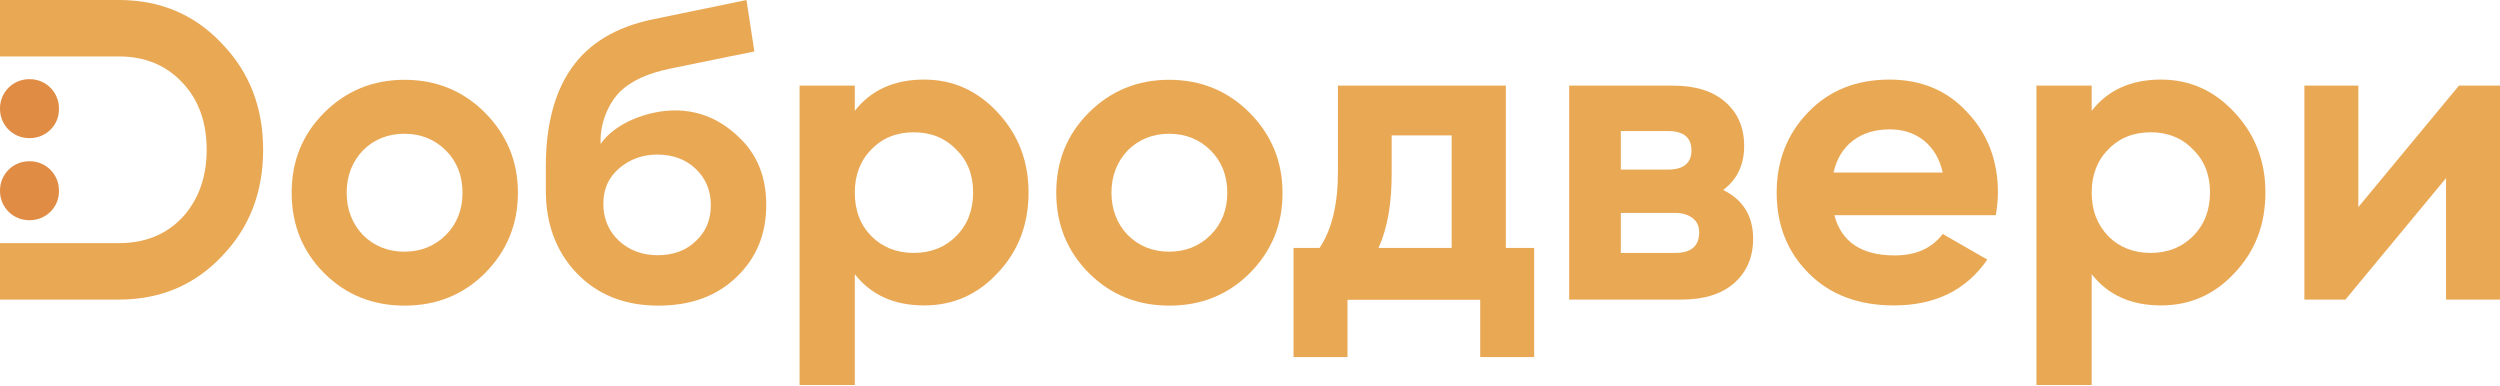
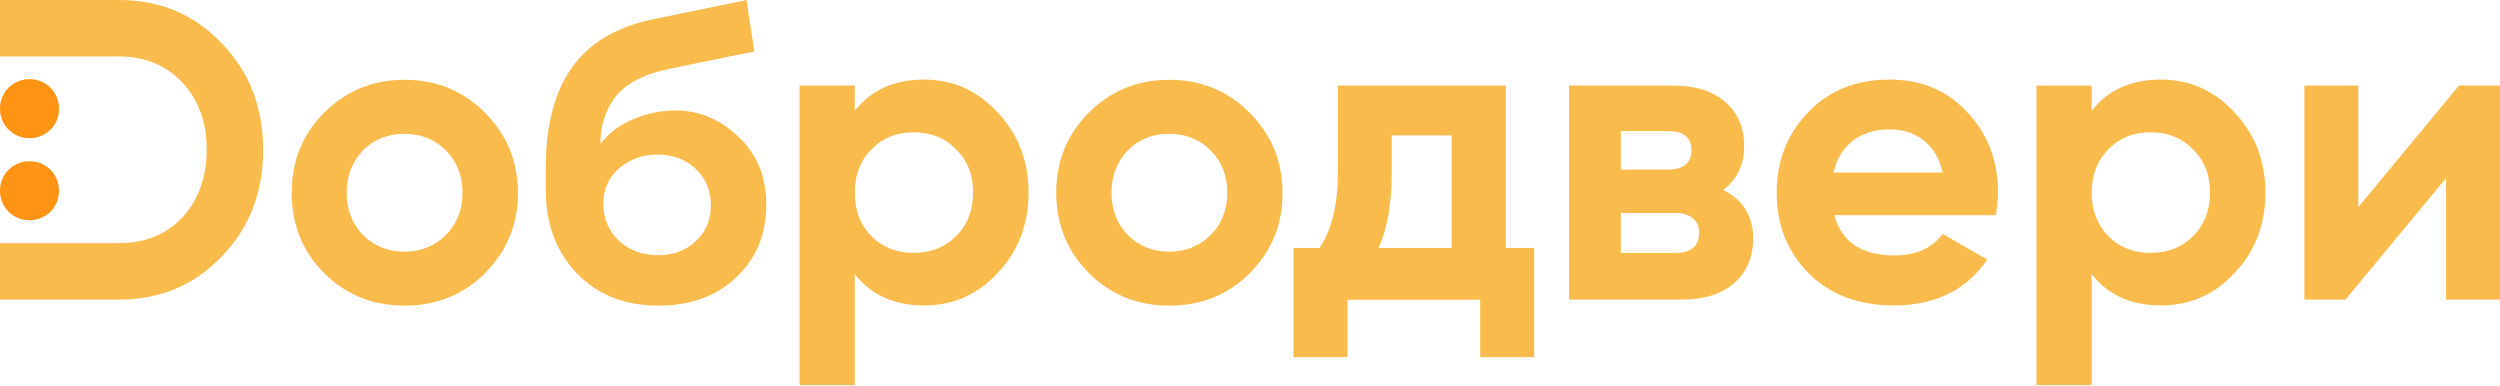
- <svg xmlns="http://www.w3.org/2000/svg" width="100%" height="100%" viewBox="0 0 2400 370" version="1.1" xml:space="preserve" style="fill-rule:evenodd;clip-rule:evenodd;stroke-linejoin:round;stroke-miterlimit:2;">
-   <g transform="matrix(1,0,0,1,-9360,-820)">
-     <g transform="matrix(2,0,0,2,8640,0)">
-       <g transform="matrix(1,0,0,1,360,410)">
-         <path d="M106.4,20.8C93.3,6.9 76.8,0 57.1,0L0,0L0,27.1L57.1,27.1C69.6,27.1 79.7,31.3 87.5,39.6C95.3,47.8 99.2,58.6 99.2,71.9C99.2,85 95.3,95.9 87.5,104.4C79.7,112.6 69.6,116.7 57.1,116.7L0,116.7L0,143.8L57.1,143.8C76.8,143.8 93.3,136.9 106.4,123.1C119.7,109.4 126.3,92.4 126.3,71.9C126.3,51.5 119.7,34.5 106.4,20.8Z" style="fill:rgb(233,168,84);fill-rule:nonzero;" />
-       </g>
-     </g>
-     <g transform="matrix(2,0,0,2,8640,0)">
-       <g transform="matrix(1,0,0,1,500,448.3)">
-         <path d="M92.8,92.8C82.4,103.2 69.5,108.4 54.2,108.4C38.9,108.4 26,103.2 15.6,92.8C5.2,82.4 0,69.5 0,54.2C0,39 5.2,26.2 15.6,15.8C26.1,5.3 39,0 54.2,0C69.4,0 82.3,5.3 92.8,15.8C103.3,26.4 108.6,39.2 108.6,54.2C108.6,69.4 103.3,82.2 92.8,92.8ZM34.2,74.5C39.5,79.8 46.2,82.5 54.1,82.5C62,82.5 68.7,79.8 74,74.5C79.3,69.2 82,62.4 82,54.2C82,46 79.3,39.2 74,33.9C68.7,28.6 62,25.9 54.1,25.9C46.2,25.9 39.5,28.6 34.2,33.9C29,39.4 26.4,46.2 26.4,54.2C26.4,62.2 29,69 34.2,74.5Z" style="fill:rgb(233,168,84);fill-rule:nonzero;" />
-       </g>
-     </g>
-     <g transform="matrix(2,0,0,2,8640,0)">
-       <g transform="matrix(1,0,0,1,622,410)">
-         <path d="M92.4,65.6C83.6,57.2 73.5,53 62,53C49,53 33.2,59 26.3,69.1C25.8,58.6 30.5,49.1 35.7,43.9C41,38.8 49,35.1 59.9,32.9L88.2,27.1L100.1,24.7L96.3,-0L87.2,1.9L72.6,4.9L50.8,9.4C33.5,13.1 20.7,20.8 12.4,32.6C4.1,44.4 0,60.2 0,80L0,91.4C0,107.5 4.9,120.7 14.8,131.1C24.8,141.5 37.9,146.7 54,146.7C69.5,146.7 81.9,142.2 91.4,133.1C101,124 105.8,112.5 105.8,98.3C105.8,84.7 101.3,73.8 92.4,65.6ZM72,115.7C67.4,120.2 61.2,122.5 53.7,122.5C46.3,122.5 40.1,120.2 35,115.5C30.1,110.9 27.6,104.9 27.6,97.7C27.6,90.7 30.2,85 35.4,80.6C40.6,76.3 46.6,74.2 53.5,74.2C61,74.2 67.2,76.5 72,81.1C76.8,85.7 79.2,91.5 79.2,98.5C79.2,105.4 76.9,111.2 72,115.7Z" style="fill:rgb(233,168,84);fill-rule:nonzero;" />
-       </g>
-     </g>
-     <g transform="matrix(2,0,0,2,8640,0)">
-       <g transform="matrix(1,0,0,1,743.8,448.2)">
-         <path d="M59.8,-0C73.6,-0 85.4,5.3 95.1,15.8C105,26.4 109.9,39.2 109.9,54.2C109.9,69.5 105,82.4 95.1,92.8C85.5,103.2 73.7,108.4 59.8,108.4C45.4,108.4 34.3,103.4 26.5,93.4L26.5,146.6L0,146.6L0,2.9L26.5,2.9L26.5,15C34.3,5 45.4,-0 59.8,-0ZM34.5,75.2C39.8,80.5 46.6,83.2 54.8,83.2C63,83.2 69.8,80.5 75.1,75.2C80.6,69.7 83.3,62.7 83.3,54.2C83.3,45.7 80.6,38.8 75.1,33.5C69.8,28 63,25.3 54.8,25.3C46.6,25.3 39.8,28 34.5,33.5C29.2,38.8 26.5,45.8 26.5,54.2C26.5,62.8 29.1,69.7 34.5,75.2Z" style="fill:rgb(233,168,84);fill-rule:nonzero;" />
-       </g>
-     </g>
-     <g transform="matrix(2,0,0,2,8640,0)">
-       <g transform="matrix(1,0,0,1,867,448.3)">
-         <path d="M92.9,92.8C82.5,103.2 69.6,108.4 54.3,108.4C39,108.4 26.1,103.2 15.7,92.8C5.3,82.4 0,69.5 0,54.2C0,39 5.2,26.2 15.6,15.8C26.1,5.3 39,0 54.2,0C69.4,0 82.3,5.3 92.8,15.8C103.3,26.4 108.6,39.2 108.6,54.2C108.7,69.4 103.4,82.2 92.9,92.8ZM34.3,74.5C39.6,79.8 46.3,82.5 54.2,82.5C62.1,82.5 68.8,79.8 74.1,74.5C79.4,69.2 82.1,62.4 82.1,54.2C82.1,46 79.4,39.2 74.1,33.9C68.8,28.6 62.1,25.9 54.2,25.9C46.3,25.9 39.6,28.6 34.3,33.9C29.1,39.4 26.5,46.2 26.5,54.2C26.5,62.2 29.1,69 34.3,74.5Z" style="fill:rgb(233,168,84);fill-rule:nonzero;" />
-       </g>
-     </g>
-     <g transform="matrix(2,0,0,2,8640,0)">
-       <g transform="matrix(1,0,0,1,980.9,451.1)">
-         <path d="M101.9,-0L101.9,77.9L115.5,77.9L115.5,130.3L89.6,130.3L89.6,102.8L25.9,102.8L25.9,130.3L0,130.3L0,77.9L12.5,77.9C18.4,69.1 21.3,57 21.3,41.5L21.3,-0L101.9,-0ZM40.8,77.9L75.9,77.9L75.9,23.9L47.1,23.9L47.1,41.6C47.2,56.3 45.1,68.4 40.8,77.9Z" style="fill:rgb(233,168,84);fill-rule:nonzero;" />
-       </g>
-     </g>
-     <g transform="matrix(2,0,0,2,8640,0)">
-       <g transform="matrix(1,0,0,1,1113.2,451.1)">
-         <path d="M73.9,50.1C83.5,54.8 88.3,62.6 88.3,73.5C88.3,82.3 85.3,89.3 79.3,94.7C73.3,100 64.9,102.7 54,102.7L0,102.7L0,-0L49.9,-0C60.6,-0 68.9,2.6 75,7.9C81,13.2 84,20.2 84,29C84,38 80.6,45.1 73.9,50.1ZM47.4,21.8L24.8,21.8L24.8,40.3L47.4,40.3C54.9,40.3 58.7,37.2 58.7,31.1C58.7,24.9 54.9,21.8 47.4,21.8ZM24.8,80.3L50.9,80.3C58.6,80.3 62.4,77 62.4,70.4C62.4,67.5 61.4,65.3 59.3,63.6C57.2,62 54.4,61.1 50.9,61.1L24.8,61.1L24.8,80.3Z" style="fill:rgb(233,168,84);fill-rule:nonzero;" />
-       </g>
-     </g>
-     <g transform="matrix(2,0,0,2,8640,0)">
-       <g transform="matrix(1,0,0,1,1212.8,448.2)">
-         <path d="M105.2,65.1L27.7,65.1C31.1,78 40.8,84.4 56.7,84.4C66.8,84.4 74.5,81 79.7,74.1L101.1,86.4C91,101.1 76,108.4 56.3,108.4C39.3,108.4 25.7,103.3 15.4,93C5.1,82.7 0,69.8 0,54.2C0,38.9 5.1,26 15.2,15.6C25.2,5.2 38.2,0 54.2,0C69.4,0 81.8,5.2 91.4,15.6C101.3,26 106.2,38.9 106.2,54.2C106.2,57.1 105.9,60.8 105.2,65.1ZM27.3,44.6L79.7,44.6C78.2,37.9 75.1,32.8 70.6,29.2C66,25.6 60.6,23.9 54.3,23.9C47.2,23.9 41.3,25.7 36.6,29.3C31.9,32.9 28.8,38 27.3,44.6Z" style="fill:rgb(233,168,84);fill-rule:nonzero;" />
-       </g>
-     </g>
-     <g transform="matrix(2,0,0,2,8640,0)">
-       <g transform="matrix(1,0,0,1,1337.5,448.2)">
-         <path d="M59.8,-0C73.6,-0 85.4,5.3 95.1,15.8C105,26.4 109.9,39.2 109.9,54.2C109.9,69.5 105,82.4 95.1,92.8C85.5,103.2 73.7,108.4 59.8,108.4C45.4,108.4 34.3,103.4 26.5,93.4L26.5,146.6L0,146.6L0,2.9L26.5,2.9L26.5,15C34.3,5 45.4,-0 59.8,-0ZM34.5,75.2C39.8,80.5 46.6,83.2 54.8,83.2C63,83.2 69.8,80.5 75.1,75.2C80.6,69.7 83.3,62.7 83.3,54.2C83.3,45.7 80.6,38.8 75.1,33.5C69.8,28 63,25.3 54.8,25.3C46.6,25.3 39.8,28 34.5,33.5C29.2,38.8 26.5,45.8 26.5,54.2C26.5,62.8 29.2,69.7 34.5,75.2Z" style="fill:rgb(233,168,84);fill-rule:nonzero;" />
-       </g>
-     </g>
-     <g transform="matrix(2,0,0,2,8640,0)">
-       <g transform="matrix(1,0,0,1,1466.1,451.1)">
-         <path d="M25.9,58.3L74.2,-0L93.9,-0L93.9,102.7L68,102.7L68,44.4L19.7,102.7L0,102.7L0,-0L25.9,-0L25.9,58.3Z" style="fill:rgb(233,168,84);fill-rule:nonzero;" />
-       </g>
-     </g>
-     <g transform="matrix(2,0,0,2,8640,0)">
-       <g transform="matrix(1,0,0,1,360,448)">
-         <path d="M14.3,28.3L14,28.3C6.2,28.3 0,22 0,14.3L0,14C0,6.2 6.3,0 14,0L14.3,0C22.1,0 28.3,6.3 28.3,14L28.3,14.3C28.4,22.1 22.1,28.3 14.3,28.3Z" style="fill:rgb(225,140,68);fill-rule:nonzero;" />
-       </g>
-     </g>
-     <g transform="matrix(2,0,0,2,8640,0)">
-       <g transform="matrix(1,0,0,1,360,487.4)">
-         <path d="M14.3,28.3L14,28.3C6.2,28.3 0,22 0,14.3L0,14C0,6.2 6.3,0 14,0L14.3,0C22.1,0 28.3,6.3 28.3,14L28.3,14.3C28.4,22 22.1,28.3 14.3,28.3Z" style="fill:rgb(225,140,68);fill-rule:nonzero;" />
-       </g>
-     </g>
+ <svg xmlns="http://www.w3.org/2000/svg" version="1.1" id="Layer_1" x="0px" y="0px" viewBox="0 0 1200 184.9" enable-background="new 0 0 1200 184.9" xml:space="preserve">
+   <g>
+     <path fill="#F9BB4C" d="M106.4,20.8C93.3,6.9,76.8,0,57.1,0H0v27.1c41.6,0,57.1,0,57.1,0c12.5,0,22.6,4.2,30.4,12.5   c7.8,8.2,11.7,19,11.7,32.3c0,13.1-3.9,24-11.7,32.5c-7.8,8.2-17.9,12.3-30.4,12.3c0,0-34.9,0-57.1,0v27.1h57.1   c19.7,0,36.2-6.9,49.3-20.7c13.3-13.7,19.9-30.7,19.9-51.2C126.3,51.5,119.7,34.5,106.4,20.8z" />
+     <path fill="#F9BB4C" d="M232.8,131.1c-10.4,10.4-23.3,15.6-38.6,15.6c-15.3,0-28.2-5.2-38.6-15.6c-10.4-10.4-15.6-23.3-15.6-38.6   c0-15.2,5.2-28,15.6-38.4c10.5-10.5,23.4-15.8,38.6-15.8s28.1,5.3,38.6,15.8c10.5,10.6,15.8,23.4,15.8,38.4   C248.6,107.7,243.3,120.5,232.8,131.1z M174.2,112.8c5.3,5.3,12,8,19.9,8c7.9,0,14.6-2.7,19.9-8c5.3-5.3,8-12.1,8-20.3   s-2.7-15-8-20.3c-5.3-5.3-12-8-19.9-8c-7.9,0-14.6,2.7-19.9,8c-5.2,5.5-7.8,12.3-7.8,20.3S169,107.3,174.2,112.8z" />
+     <path fill="#F9BB4C" d="M354.4,65.6C345.6,57.2,335.5,53,324,53c-13,0-28.8,6-35.7,16.1c-0.5-10.5,4.2-20,9.4-25.2   c5.3-5.1,13.3-8.8,24.2-11l28.3-5.8l11.9-2.4L358.3,0l-9.1,1.9l-14.6,3l-21.8,4.5c-17.3,3.7-30.1,11.4-38.4,23.2   C266.1,44.4,262,60.2,262,80c0,0,0,7.3,0,11.4c0,16.1,4.9,29.3,14.8,39.7c10,10.4,23.1,15.6,39.2,15.6c15.5,0,27.9-4.5,37.4-13.6   c9.6-9.1,14.4-20.6,14.4-34.8C367.8,84.7,363.3,73.8,354.4,65.6z M334,115.7c-4.6,4.5-10.8,6.8-18.3,6.8c-7.4,0-13.6-2.3-18.7-7   c-4.9-4.6-7.4-10.6-7.4-17.8c0-7,2.6-12.7,7.8-17.1c5.2-4.3,11.2-6.4,18.1-6.4c7.5,0,13.7,2.3,18.5,6.9c4.8,4.6,7.2,10.4,7.2,17.4   C341.2,105.4,338.9,111.2,334,115.7z" />
+     <path fill="#F9BB4C" d="M443.6,38.2c13.8,0,25.6,5.3,35.3,15.8c9.9,10.6,14.8,23.4,14.8,38.4c0,15.3-4.9,28.2-14.8,38.6   c-9.6,10.4-21.4,15.6-35.3,15.6c-14.4,0-25.5-5-33.3-15v53.2h-26.5V41.1h26.5v12.1C418.1,43.2,429.2,38.2,443.6,38.2z M418.3,113.4   c5.3,5.3,12.1,8,20.3,8c8.2,0,15-2.7,20.3-8c5.5-5.5,8.2-12.5,8.2-21c0-8.5-2.7-15.4-8.2-20.7c-5.3-5.5-12.1-8.2-20.3-8.2   c-8.2,0-15,2.7-20.3,8.2c-5.3,5.3-8,12.3-8,20.7C410.3,101,412.9,107.9,418.3,113.4z" />
+     <path fill="#F9BB4C" d="M599.9,131.1c-10.4,10.4-23.3,15.6-38.6,15.6c-15.3,0-28.2-5.2-38.6-15.6S507,107.8,507,92.5   c0-15.2,5.2-28,15.6-38.4c10.5-10.5,23.4-15.8,38.6-15.8c15.2,0,28.1,5.3,38.6,15.8c10.5,10.6,15.8,23.4,15.8,38.4   C615.7,107.7,610.4,120.5,599.9,131.1z M541.3,112.8c5.3,5.3,12,8,19.9,8c7.9,0,14.6-2.7,19.9-8c5.3-5.3,8-12.1,8-20.3   s-2.7-15-8-20.3c-5.3-5.3-12-8-19.9-8c-7.9,0-14.6,2.7-19.9,8c-5.2,5.5-7.8,12.3-7.8,20.3S536.1,107.3,541.3,112.8z" />
+     <path fill="#F9BB4C" d="M722.8,41.1V119h13.6v52.4h-25.9v-27.5h-63.7v27.5h-25.9V119h12.5c5.9-8.8,8.8-20.9,8.8-36.4V41.1H722.8z    M661.7,119h35.1v-54h-28.8v17.7C668.1,97.4,666,109.5,661.7,119z" />
+     <path fill="#F9BB4C" d="M827.1,91.2c9.6,4.7,14.4,12.5,14.4,23.4c0,8.8-3,15.8-9,21.2c-6,5.3-14.4,8-25.3,8h-54V41.1h49.9   c10.7,0,19,2.6,25.1,7.9c6,5.3,9,12.3,9,21.1C837.2,79.1,833.8,86.2,827.1,91.2z M800.6,62.9H778v18.5h22.6   c7.5,0,11.3-3.1,11.3-9.2C811.9,66,808.1,62.9,800.6,62.9z M778,121.4h26.1c7.7,0,11.5-3.3,11.5-9.9c0-2.9-1-5.1-3.1-6.8   c-2.1-1.6-4.9-2.5-8.4-2.5H778V121.4z" />
+     <path fill="#F9BB4C" d="M958,103.3h-77.5c3.4,12.9,13.1,19.3,29,19.3c10.1,0,17.8-3.4,23-10.3l21.4,12.3   c-10.1,14.7-25.1,22-44.8,22c-17,0-30.6-5.1-40.9-15.4c-10.3-10.3-15.4-23.2-15.4-38.8c0-15.3,5.1-28.2,15.2-38.6   c10-10.4,23-15.6,39-15.6c15.2,0,27.6,5.2,37.2,15.6c9.9,10.4,14.8,23.3,14.8,38.6C959,95.3,958.7,99,958,103.3z M880.1,82.8h52.4   c-1.5-6.7-4.6-11.8-9.1-15.4c-4.6-3.6-10-5.3-16.3-5.3c-7.1,0-13,1.8-17.7,5.4C884.7,71.1,881.6,76.2,880.1,82.8z" />
+     <path fill="#F9BB4C" d="M1037.3,38.2c13.8,0,25.6,5.3,35.3,15.8c9.9,10.6,14.8,23.4,14.8,38.4c0,15.3-4.9,28.2-14.8,38.6   c-9.6,10.4-21.4,15.6-35.3,15.6c-14.4,0-25.5-5-33.3-15v53.2h-26.5V41.1h26.5v12.1C1011.8,43.2,1022.9,38.2,1037.3,38.2z    M1012,113.4c5.3,5.3,12.1,8,20.3,8s15-2.7,20.3-8c5.5-5.5,8.2-12.5,8.2-21c0-8.5-2.7-15.4-8.2-20.7c-5.3-5.5-12.1-8.2-20.3-8.2   s-15,2.7-20.3,8.2c-5.3,5.3-8,12.3-8,20.7C1004,101,1006.7,107.9,1012,113.4z" />
+     <path fill="#F9BB4C" d="M1132,99.4l48.3-58.3h19.7v102.7h-25.9V85.5l-48.3,58.3h-19.7V41.1h25.9V99.4z" />
+     <path fill="#FF9414" d="M14.3,66.3H14c-7.8,0-14-6.3-14-14V52c0-7.8,6.3-14,14-14h0.3c7.8,0,14,6.3,14,14v0.3   C28.4,60.1,22.1,66.3,14.3,66.3z" />
+     <path fill="#FF9414" d="M14.3,105.7H14c-7.8,0-14-6.3-14-14v-0.3c0-7.8,6.3-14,14-14h0.3c7.8,0,14,6.3,14,14v0.3   C28.4,99.4,22.1,105.7,14.3,105.7z" />
  </g>
</svg>
